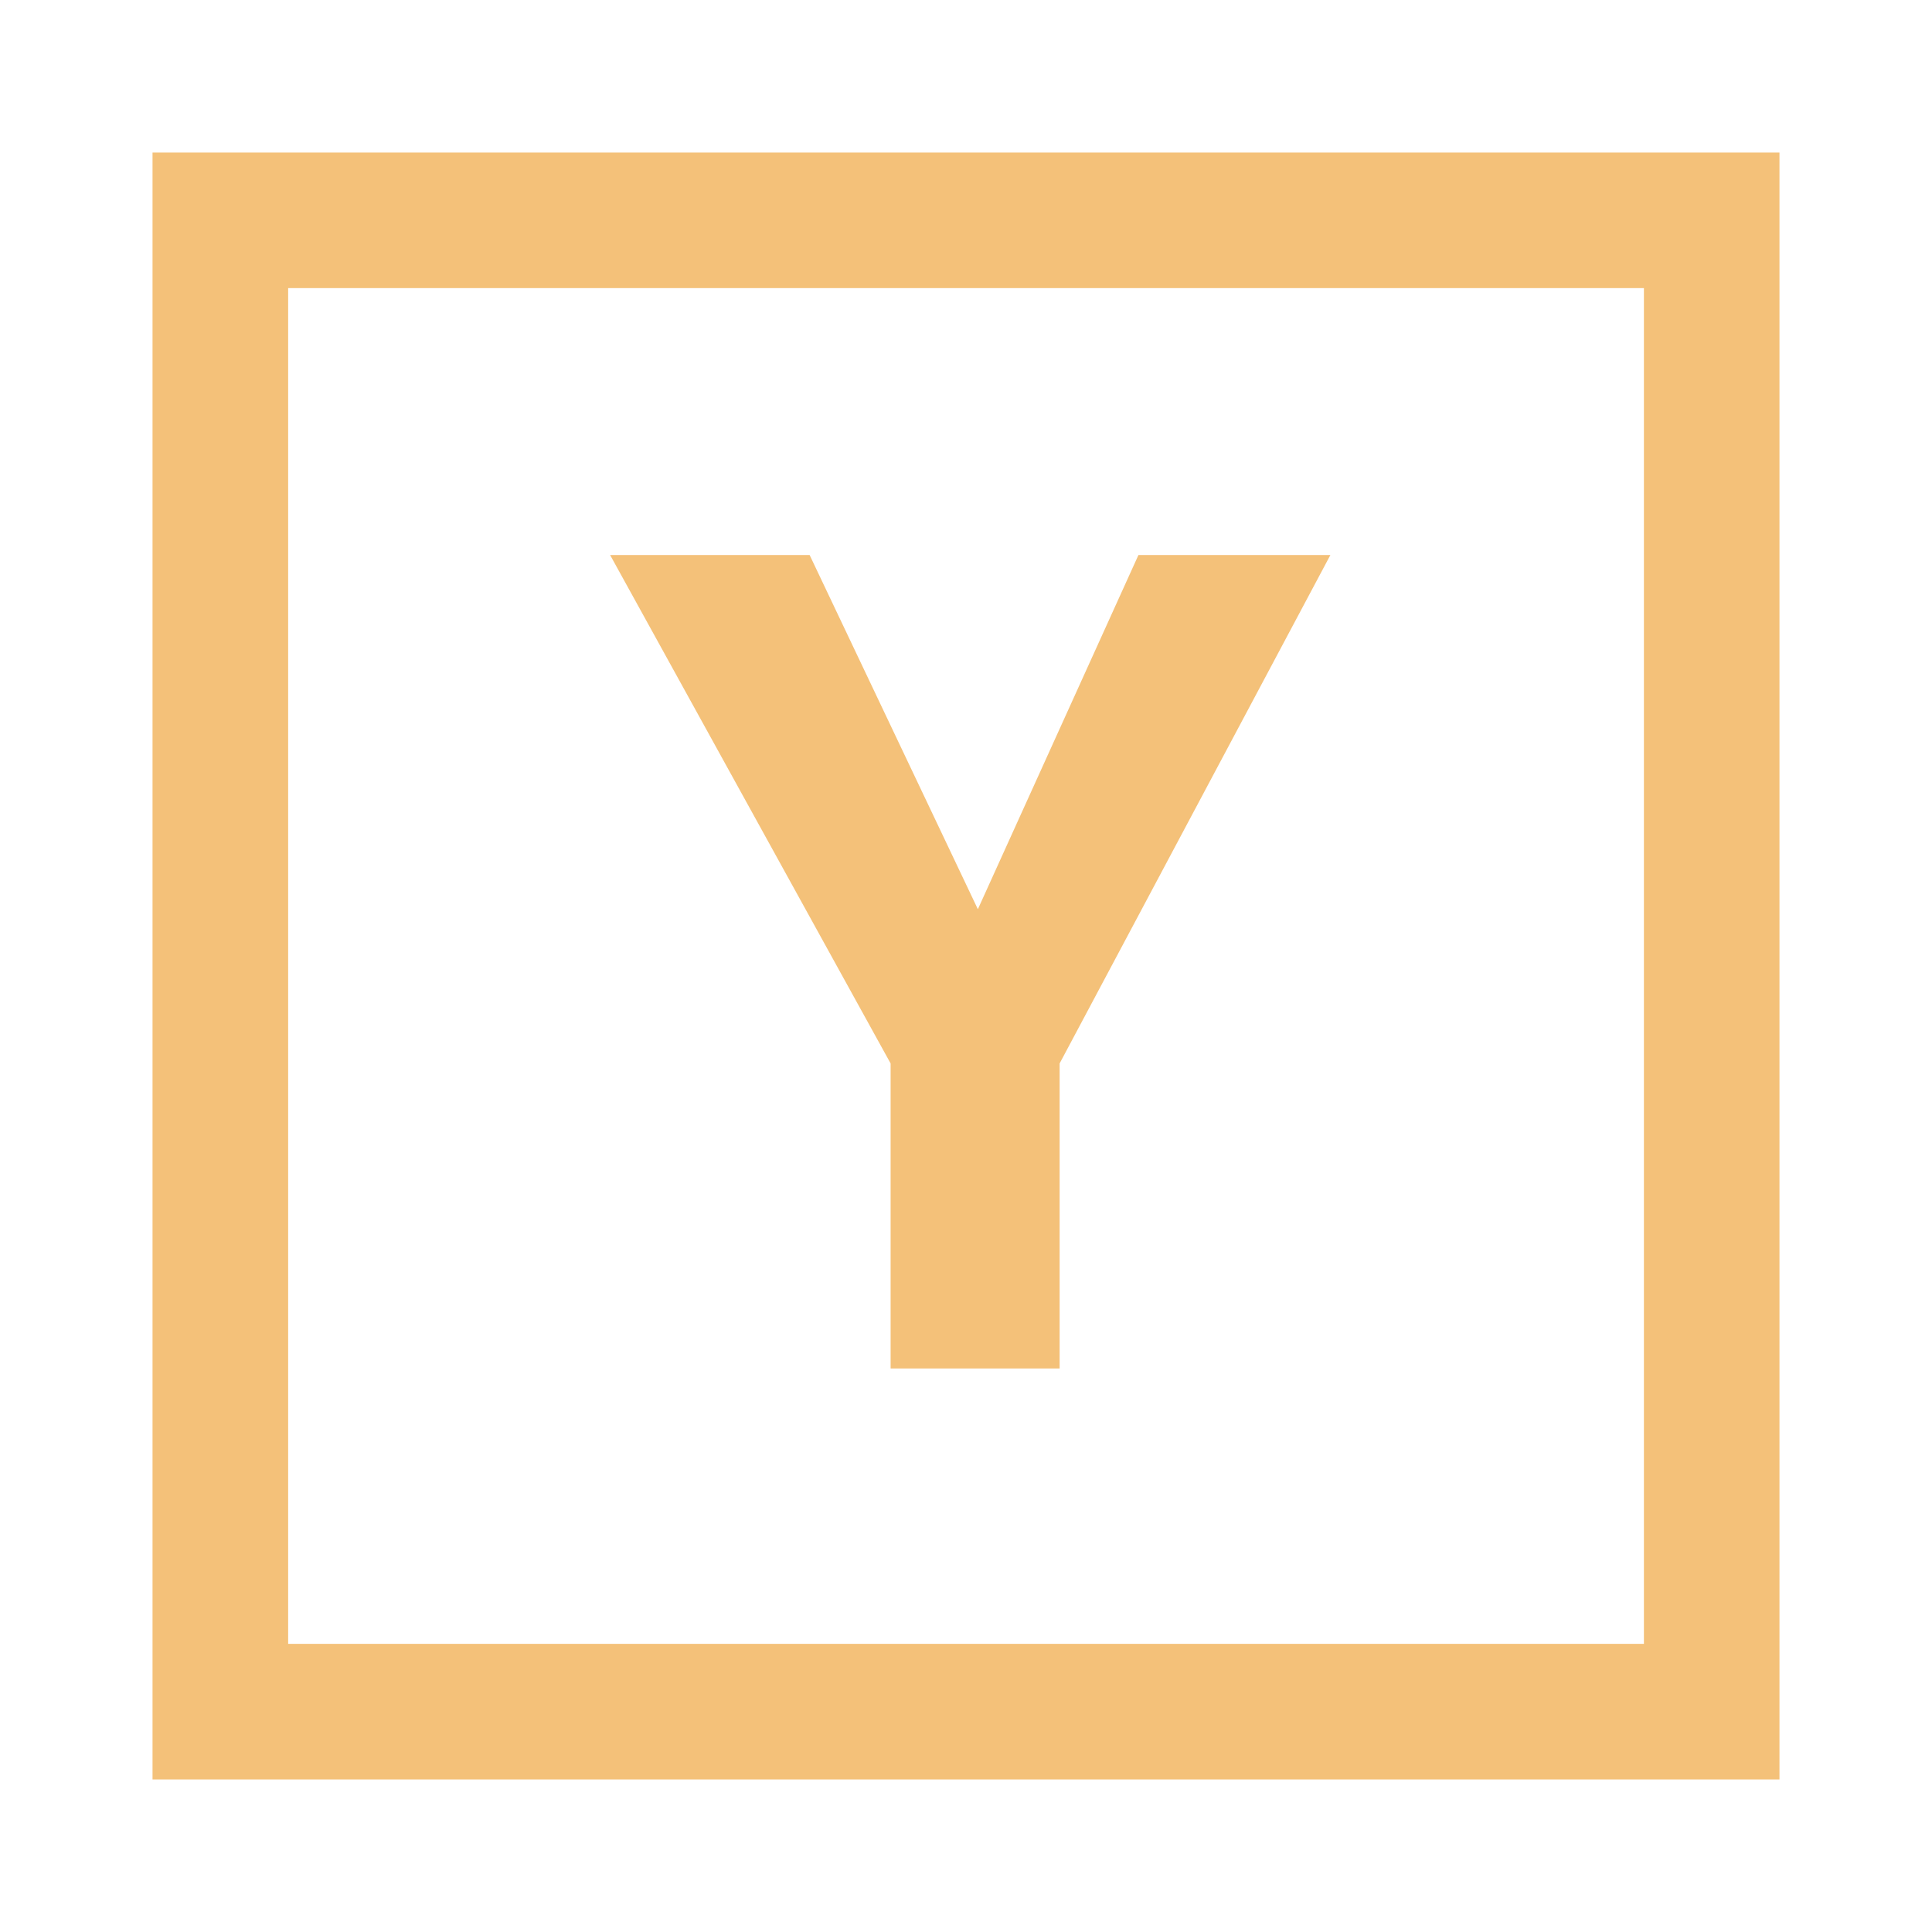
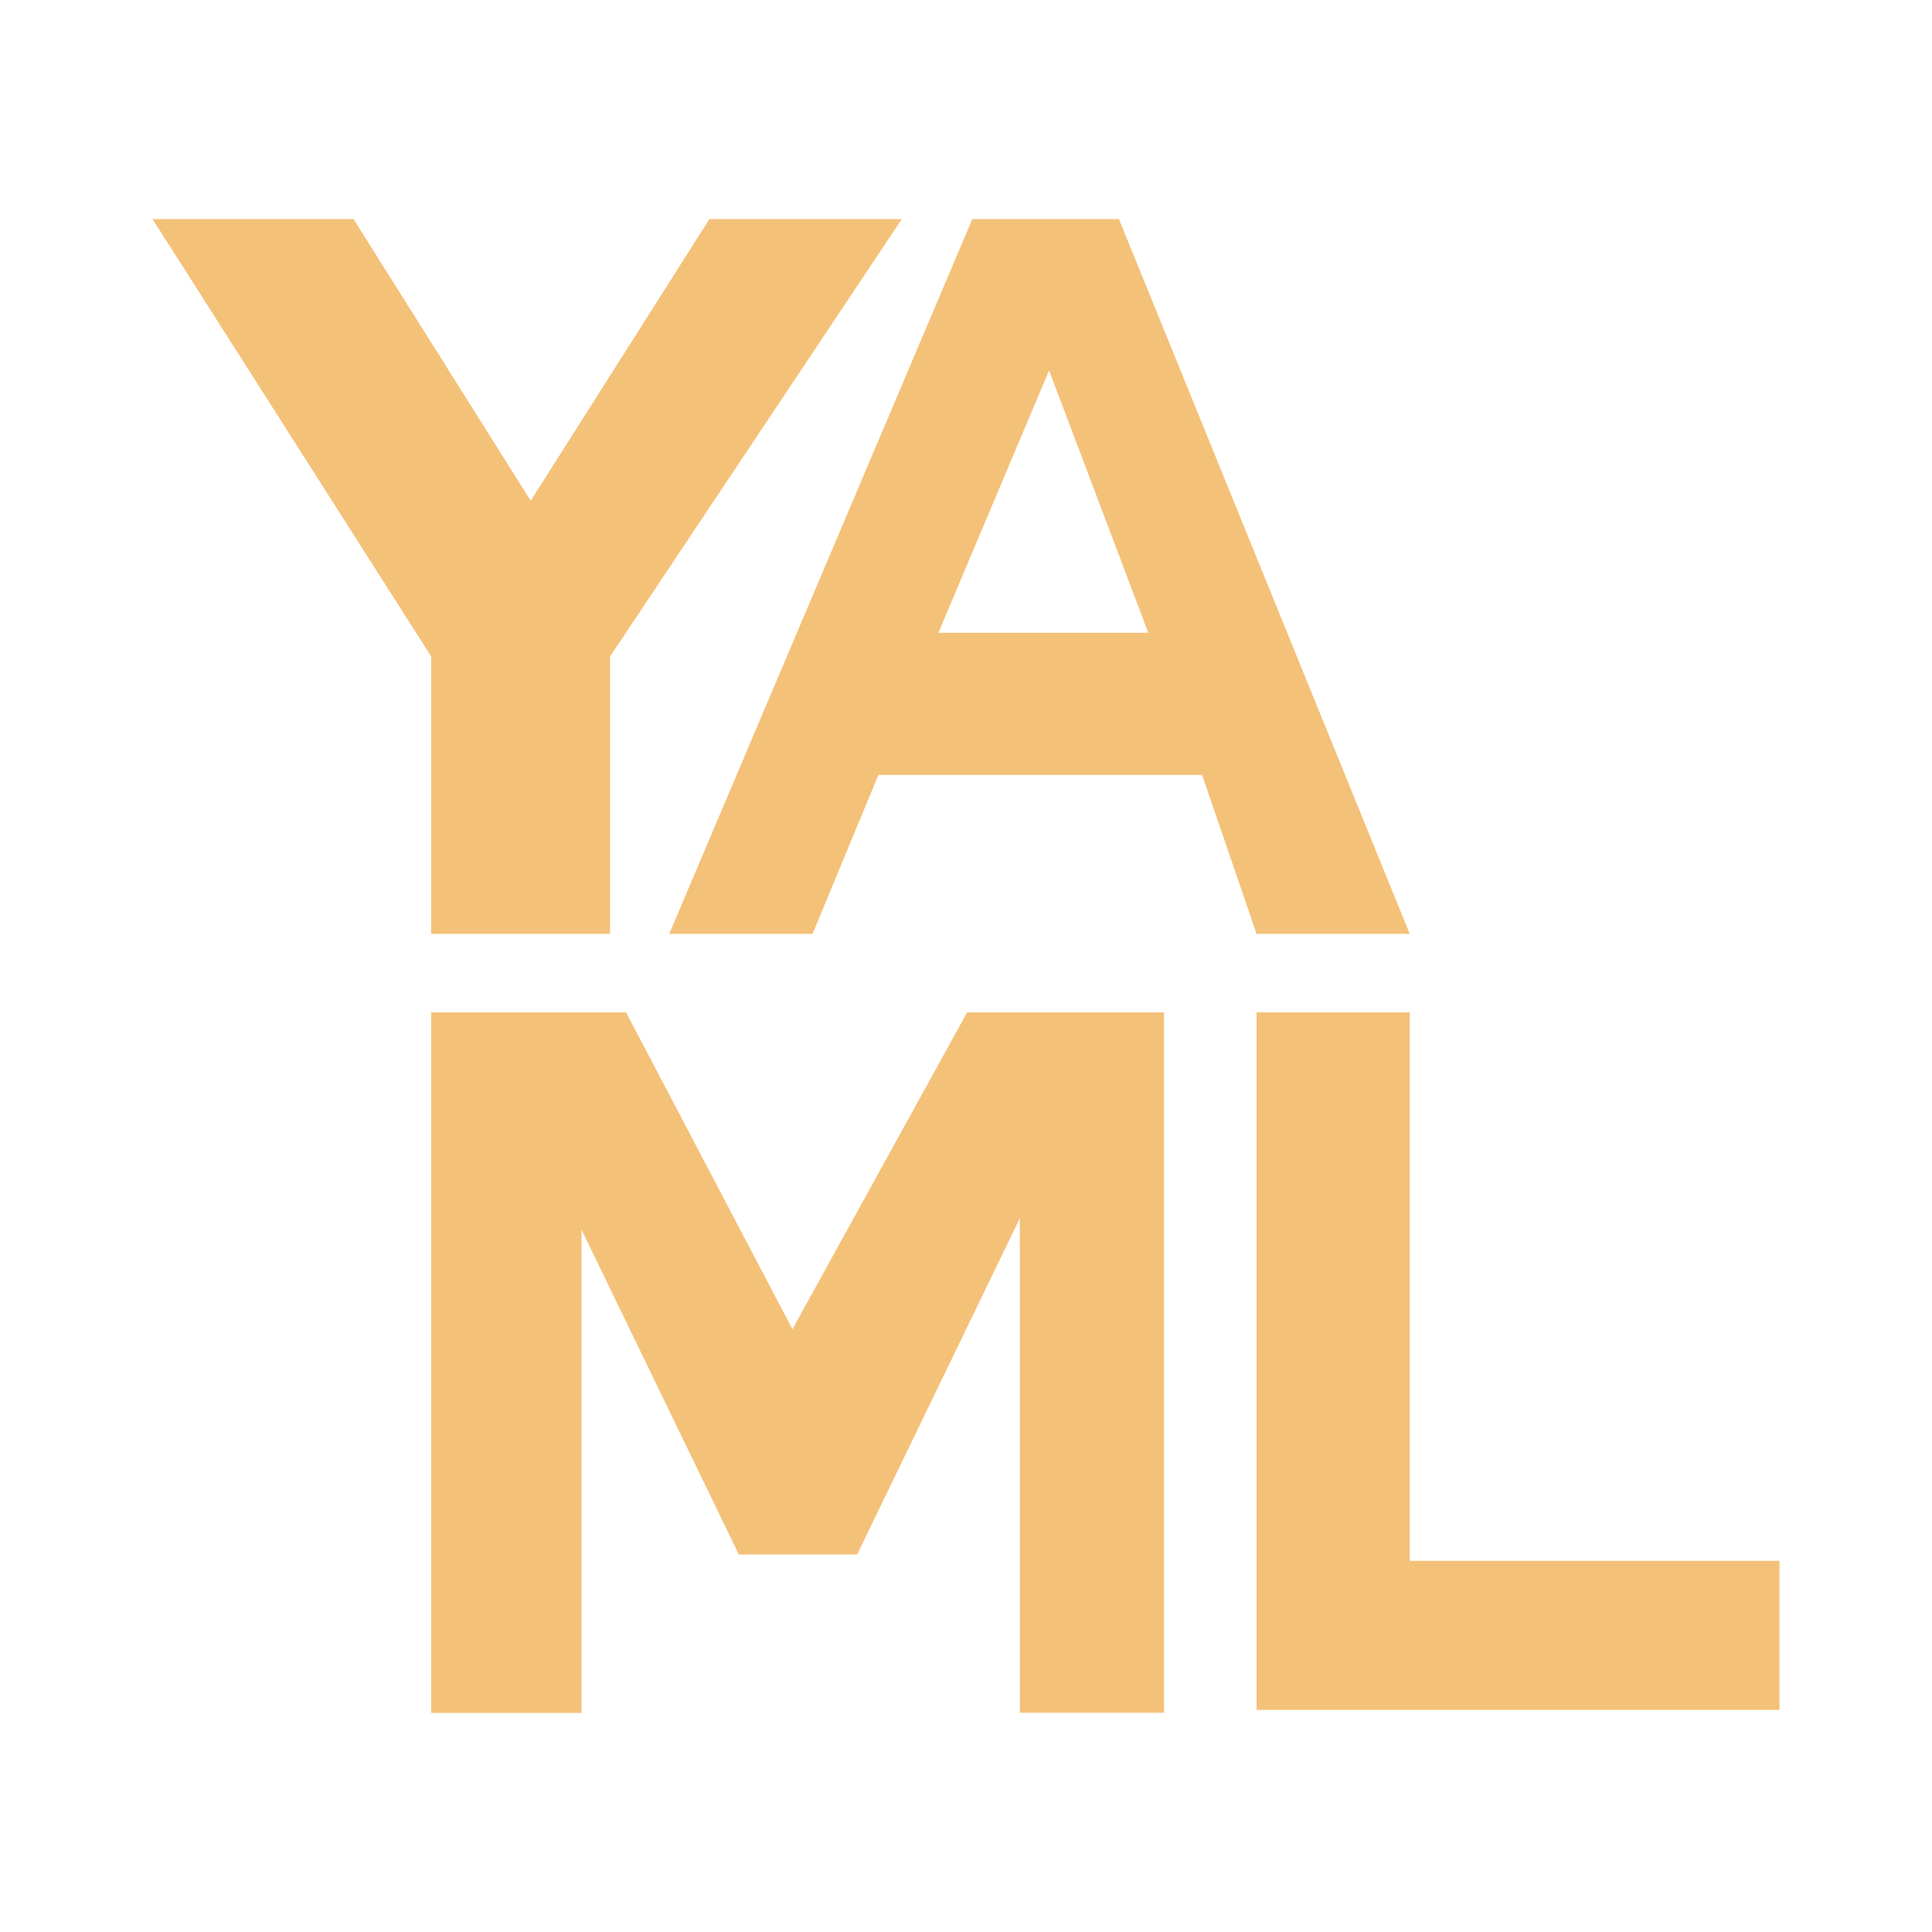
<svg xmlns="http://www.w3.org/2000/svg" version="1.1" x="0px" y="0px" width="16px" height="16px" viewBox="-48 -48 608 608">
-   <path fill="#F4C179" d="M469.339,42.661v426.655H42.684V42.661L469.339,42.661z M512,0H0v512h512V0z M310.268,126.667h60.406l-85.209,160.001v95.987h-53.19v-95.987L144.004,126.667h62.789l52.94,111.463L310.268,126.667z" />
+   <path fill="#F4c179" d="M235.793,20.939l-91.816,137.674v87.275H87.702v-87.275L0,20.939h63.25l55.768,88.646l56.224-88.646H235.793z M330.294,195.864H228.433l-20.717,50.024h-45.106l95.382-224.949h46.136l91.511,224.949h-48.196L330.294,195.864z M313.373,151.13l-31.226-82.55l-34.837,82.55H313.373z M87.702,270.59v220.471h47.302V338.982l49.506,102.219h37.234l51.196-105.812v155.625h45.379V270.59h-61.959l-54.978,99.706l-52.36-99.706H87.702z M512,443.201H395.638V270.59h-48.196v219.522L512,490.112V443.201z" />
</svg>
